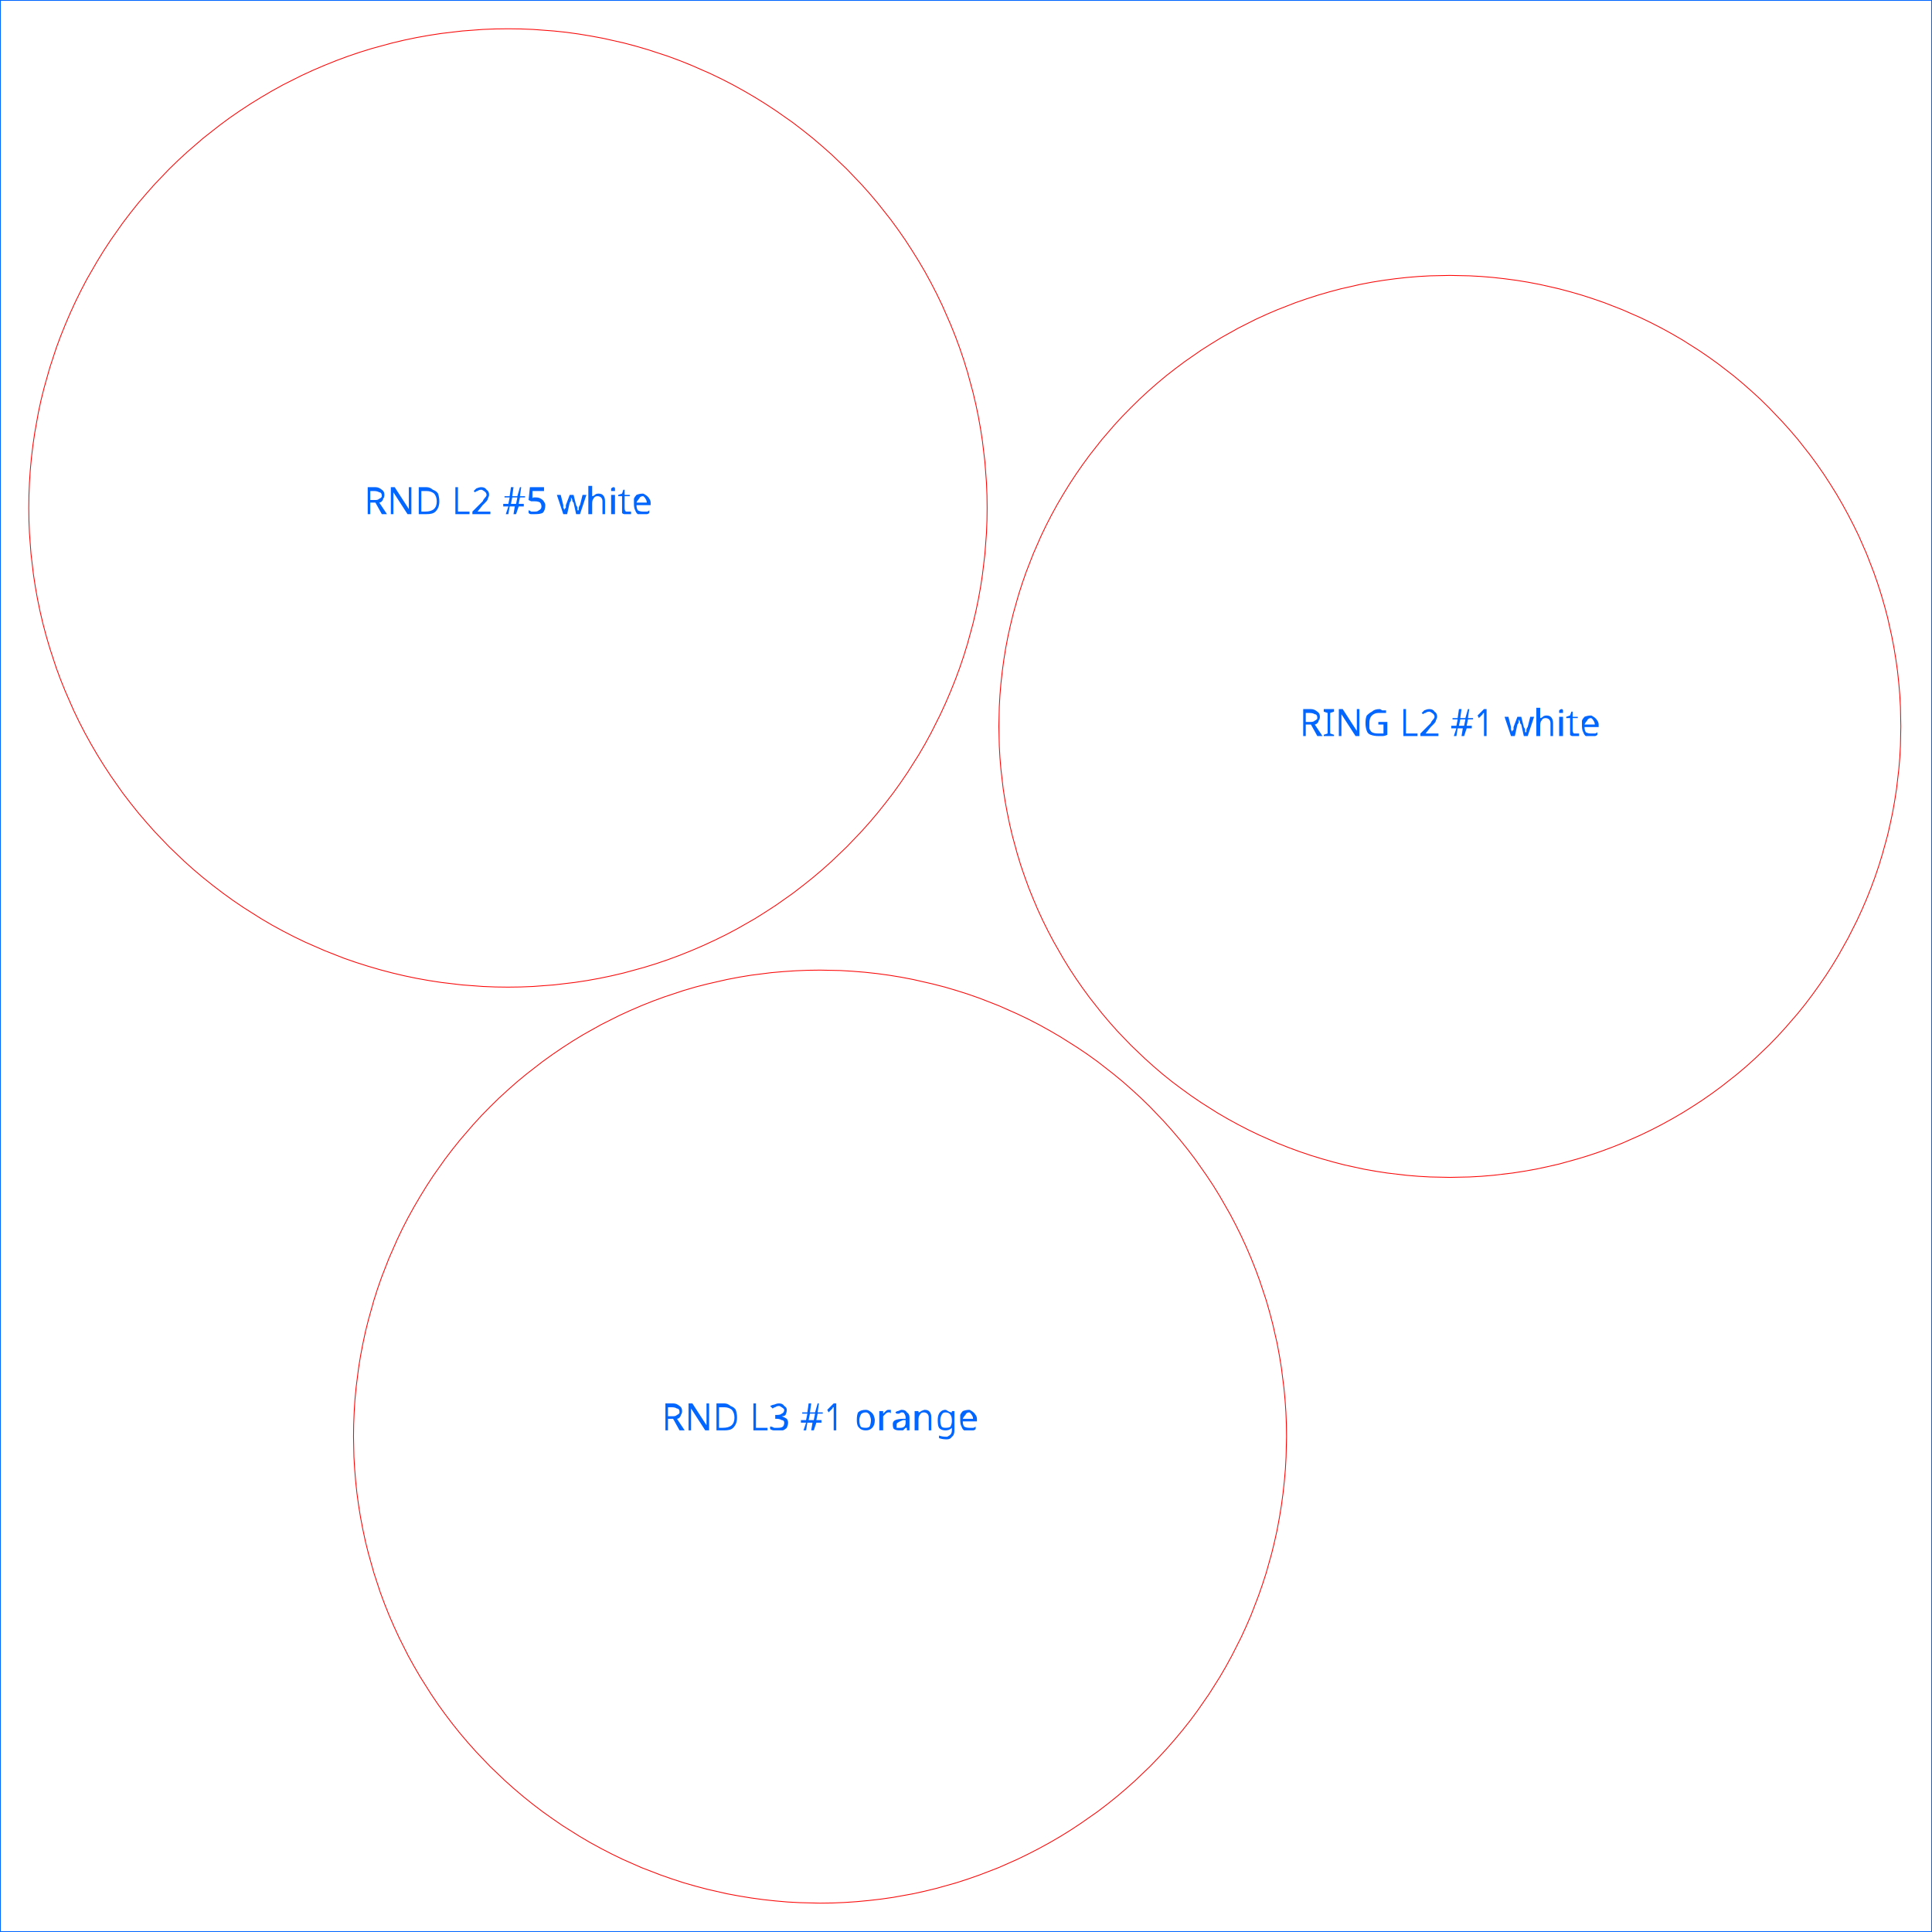
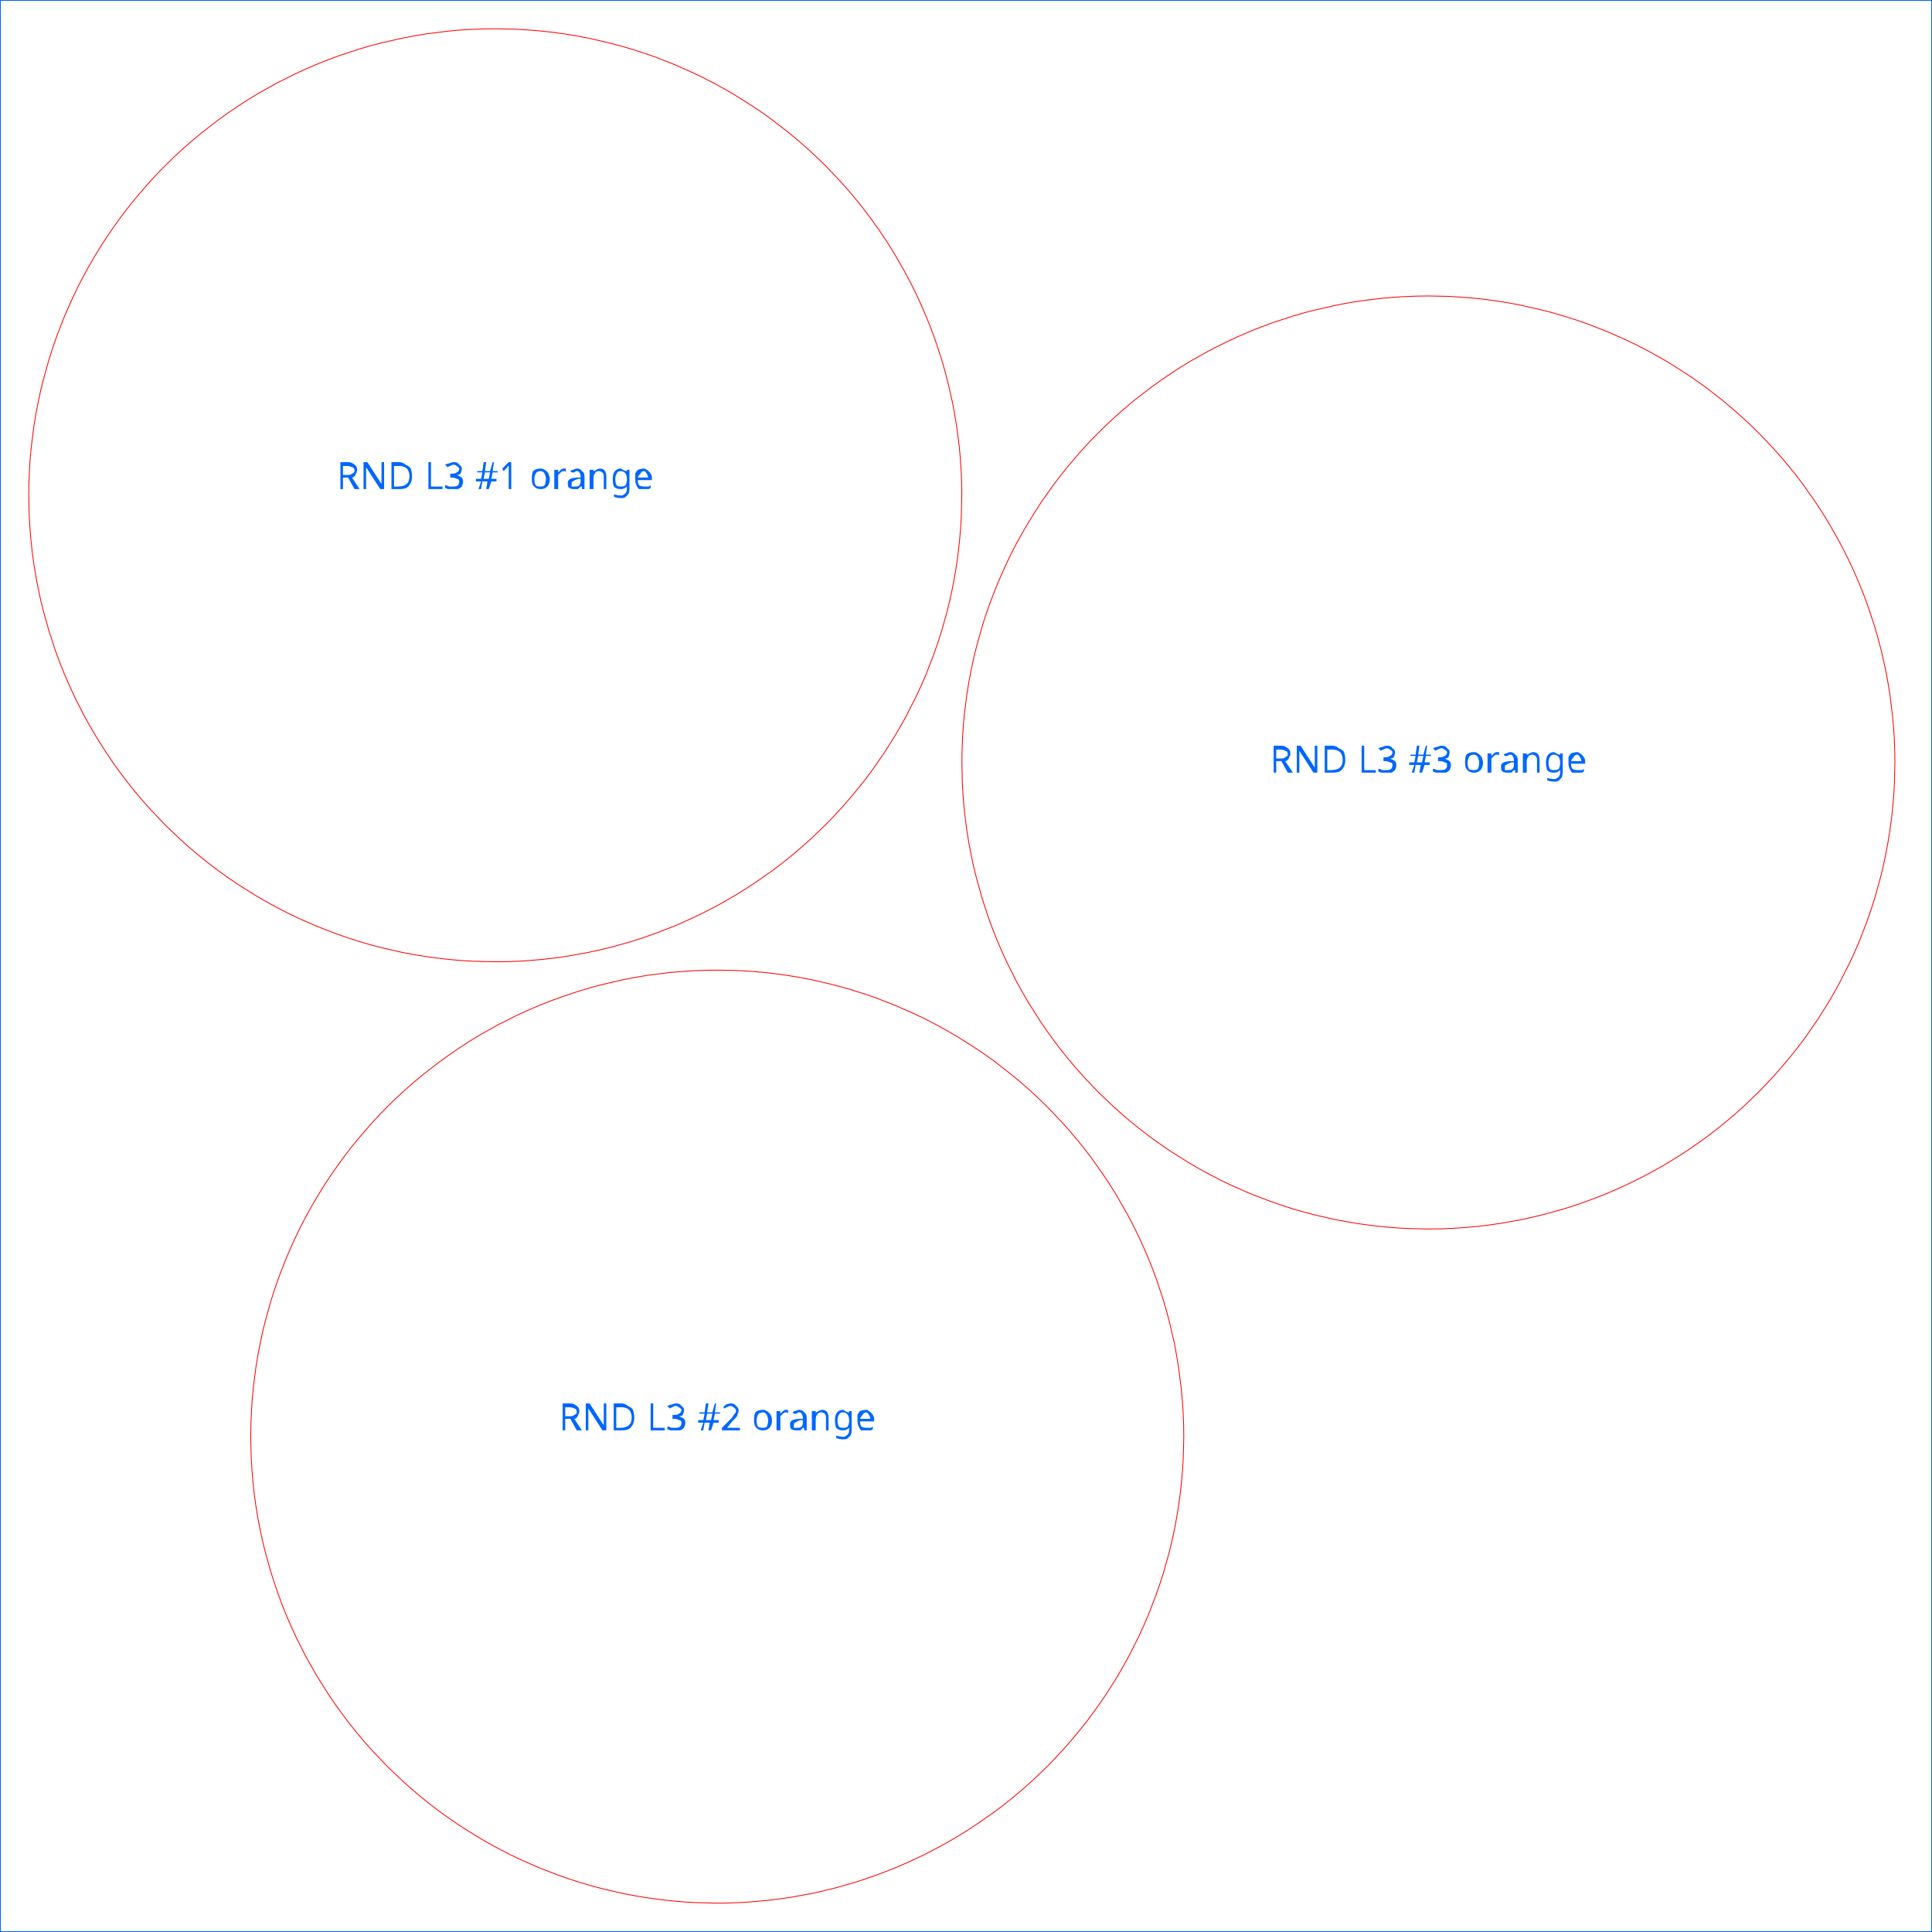
<svg xmlns="http://www.w3.org/2000/svg" width="23.5in" height="23.5in" viewBox="0 0 23.5 23.5">
  <g id="guides_do_not_output" fill="none" stroke="#0066FF" stroke-width="0.02">
    <rect x="0" y="0" width="23.5" height="23.5" />
  </g>
  <g id="labels_do_not_output" fill="#0066FF">
-     <text x="6.179" y="6.255" font-size="0.45" text-anchor="middle" font-family="sans-serif">RND L2 #5 white</text>
-     <text x="9.974" y="17.400" font-size="0.45" text-anchor="middle" font-family="sans-serif">RND L3 #1 orange</text>
-     <text x="17.636" y="8.955" font-size="0.45" text-anchor="middle" font-family="sans-serif">RING L2 #1 white</text>
+     <text x="6.024" y="5.950" font-size="0.45" text-anchor="middle" font-family="sans-serif">RND L3 #1 orange</text>
+     <text x="8.724" y="17.400" font-size="0.45" text-anchor="middle" font-family="sans-serif">RND L3 #2 orange</text>
+     <text x="17.374" y="9.398" font-size="0.45" text-anchor="middle" font-family="sans-serif">RND L3 #3 orange</text>
  </g>
  <g id="cut" fill="none" stroke="#FF0000" stroke-width="0.01">
-     <path fill-rule="evenodd" d="M12.007,6.179 L12.005,6.331 L11.999,6.484 L11.98,6.737 L11.95,6.99 L11.927,7.141 L11.9,7.291 L11.869,7.44 L11.834,7.589 L11.767,7.834 L11.722,7.98 L11.673,8.124 L11.62,8.267 L11.563,8.409 L11.503,8.549 L11.439,8.688 L11.325,8.915 L11.252,9.049 L11.175,9.181 L11.039,9.396 L10.953,9.522 L10.864,9.646 L10.771,9.767 L10.676,9.886 L10.578,10.002 L10.476,10.116 L10.3,10.3 L10.116,10.476 L10.002,10.578 L9.886,10.676 L9.767,10.771 L9.646,10.864 L9.438,11.011 L9.31,11.094 L9.181,11.175 L8.96,11.301 L8.825,11.372 L8.688,11.439 L8.549,11.503 L8.409,11.563 L8.267,11.62 L8.124,11.673 L7.98,11.722 L7.834,11.767 L7.589,11.834 L7.44,11.869 L7.291,11.9 L7.141,11.927 L6.99,11.95 L6.737,11.98 L6.484,11.999 L6.331,12.005 L6.179,12.007 L6.026,12.005 L5.873,11.999 L5.62,11.98 L5.367,11.95 L5.217,11.927 L5.066,11.9 L4.917,11.869 L4.769,11.834 L4.621,11.795 L4.474,11.752 L4.329,11.706 L4.185,11.656 L3.948,11.563 L3.715,11.461 L3.578,11.395 L3.442,11.325 L3.308,11.252 L3.177,11.175 L2.962,11.039 L2.835,10.953 L2.712,10.864 L2.59,10.771 L2.471,10.676 L2.355,10.578 L2.241,10.476 L2.057,10.3 L1.881,10.116 L1.78,10.002 L1.681,9.886 L1.586,9.767 L1.493,9.646 L1.347,9.438 L1.263,9.31 L1.183,9.181 L1.106,9.049 L1.032,8.915 L0.962,8.779 L0.896,8.642 L0.794,8.409 L0.737,8.267 L0.684,8.124 L0.605,7.883 L0.562,7.736 L0.523,7.589 L0.488,7.44 L0.457,7.291 L0.43,7.141 L0.407,6.99 L0.377,6.737 L0.358,6.484 L0.352,6.331 L0.35,6.179 L0.352,6.026 L0.358,5.873 L0.368,5.721 L0.382,5.569 L0.4,5.418 L0.422,5.267 L0.467,5.016 L0.499,4.867 L0.536,4.719 L0.605,4.474 L0.684,4.233 L0.737,4.09 L0.794,3.948 L0.854,3.808 L0.918,3.669 L0.985,3.533 L1.056,3.397 L1.183,3.177 L1.263,3.047 L1.347,2.919 L1.493,2.712 L1.586,2.59 L1.681,2.471 L1.78,2.355 L1.881,2.241 L2.057,2.057 L2.166,1.951 L2.279,1.847 L2.471,1.681 L2.671,1.524 L2.794,1.433 L2.919,1.347 L3.047,1.263 L3.177,1.183 L3.308,1.106 L3.442,1.032 L3.669,0.918 L3.808,0.854 L3.948,0.794 L4.09,0.737 L4.233,0.684 L4.377,0.635 L4.523,0.59 L4.769,0.523 L4.917,0.488 L5.066,0.457 L5.217,0.43 L5.367,0.407 L5.62,0.377 L5.873,0.358 L6.026,0.352 L6.179,0.35 L6.331,0.352 L6.484,0.358 L6.737,0.377 L6.889,0.393 L7.04,0.414 L7.191,0.439 L7.341,0.467 L7.589,0.523 L7.736,0.562 L7.883,0.605 L8.124,0.684 L8.267,0.737 L8.409,0.794 L8.642,0.896 L8.779,0.962 L8.915,1.032 L9.049,1.106 L9.181,1.183 L9.31,1.263 L9.438,1.347 L9.646,1.493 L9.767,1.586 L9.886,1.681 L10.002,1.78 L10.116,1.881 L10.3,2.057 L10.476,2.241 L10.578,2.355 L10.676,2.471 L10.834,2.671 L10.924,2.794 L11.011,2.919 L11.094,3.047 L11.175,3.177 L11.252,3.308 L11.325,3.442 L11.395,3.578 L11.461,3.715 L11.563,3.948 L11.62,4.09 L11.673,4.233 L11.722,4.377 L11.767,4.523 L11.834,4.769 L11.869,4.917 L11.9,5.066 L11.927,5.217 L11.95,5.367 L11.98,5.62 L11.999,5.873 L12.005,6.026 Z M15.649,17.474 L15.643,17.722 L15.635,17.87 L15.622,18.018 L15.606,18.166 L15.586,18.313 L15.562,18.46 L15.535,18.606 L15.503,18.751 L15.468,18.895 L15.401,19.133 L15.355,19.275 L15.306,19.415 L15.217,19.646 L15.158,19.782 L15.096,19.917 L14.984,20.138 L14.913,20.268 L14.838,20.397 L14.706,20.606 L14.565,20.809 L14.476,20.929 L14.384,21.045 L14.289,21.159 L14.191,21.271 L14.09,21.38 L13.987,21.487 L13.808,21.658 L13.697,21.757 L13.584,21.853 L13.468,21.946 L13.35,22.036 L13.147,22.178 L13.023,22.26 L12.897,22.338 L12.768,22.413 L12.638,22.484 L12.506,22.552 L12.372,22.617 L12.146,22.717 L11.915,22.806 L11.775,22.855 L11.633,22.901 L11.395,22.968 L11.251,23.003 L11.106,23.035 L10.862,23.079 L10.715,23.1 L10.567,23.117 L10.419,23.131 L10.271,23.141 L10.123,23.147 L9.974,23.149 L9.727,23.143 L9.579,23.135 L9.43,23.122 L9.283,23.106 L9.136,23.086 L8.989,23.062 L8.843,23.035 L8.602,22.98 L8.458,22.942 L8.315,22.901 L8.174,22.855 L8.034,22.806 L7.803,22.717 L7.576,22.617 L7.442,22.552 L7.31,22.484 L7.18,22.413 L7.052,22.338 L6.842,22.206 L6.72,22.122 L6.599,22.036 L6.481,21.946 L6.365,21.853 L6.252,21.757 L6.141,21.658 L5.962,21.487 L5.791,21.308 L5.692,21.197 L5.596,21.084 L5.503,20.968 L5.413,20.849 L5.326,20.729 L5.243,20.606 L5.111,20.397 L5.036,20.268 L4.964,20.138 L4.853,19.917 L4.791,19.782 L4.732,19.646 L4.677,19.508 L4.625,19.368 L4.548,19.133 L4.481,18.895 L4.445,18.751 L4.414,18.606 L4.386,18.46 L4.362,18.313 L4.342,18.166 L4.326,18.018 L4.314,17.87 L4.305,17.722 L4.3,17.474 L4.302,17.326 L4.308,17.177 L4.317,17.029 L4.331,16.881 L4.362,16.636 L4.386,16.489 L4.414,16.343 L4.445,16.198 L4.481,16.054 L4.548,15.815 L4.593,15.674 L4.642,15.534 L4.732,15.303 L4.832,15.076 L4.896,14.942 L4.964,14.81 L5.036,14.68 L5.111,14.552 L5.189,14.425 L5.27,14.301 L5.413,14.099 L5.503,13.981 L5.596,13.865 L5.758,13.677 L5.858,13.568 L5.962,13.462 L6.068,13.358 L6.177,13.258 L6.289,13.159 L6.403,13.065 L6.599,12.913 L6.72,12.826 L6.842,12.743 L6.967,12.662 L7.094,12.585 L7.31,12.464 L7.531,12.353 L7.666,12.291 L7.803,12.232 L7.941,12.177 L8.08,12.126 L8.315,12.048 L8.458,12.006 L8.602,11.969 L8.843,11.914 L8.989,11.886 L9.136,11.862 L9.381,11.831 L9.529,11.818 L9.677,11.808 L9.826,11.802 L9.974,11.8 L10.222,11.805 L10.37,11.814 L10.518,11.826 L10.666,11.842 L10.813,11.862 L10.96,11.886 L11.106,11.914 L11.347,11.969 L11.491,12.006 L11.633,12.048 L11.775,12.093 L11.915,12.142 L12.146,12.232 L12.372,12.332 L12.506,12.396 L12.638,12.464 L12.768,12.536 L12.897,12.611 L13.106,12.743 L13.229,12.826 L13.35,12.913 L13.545,13.065 L13.659,13.159 L13.771,13.258 L13.88,13.358 L13.987,13.462 L14.158,13.641 L14.257,13.752 L14.353,13.865 L14.446,13.981 L14.536,14.099 L14.678,14.301 L14.76,14.425 L14.838,14.552 L14.961,14.767 L15.03,14.898 L15.096,15.031 L15.158,15.166 L15.217,15.303 L15.272,15.441 L15.323,15.58 L15.401,15.815 L15.442,15.958 L15.48,16.102 L15.535,16.343 L15.562,16.489 L15.586,16.636 L15.617,16.881 L15.631,17.029 L15.641,17.177 L15.647,17.326 Z M23.121,8.836 L23.116,9.075 L23.108,9.218 L23.096,9.361 L23.068,9.599 L23.046,9.741 L23.021,9.882 L22.991,10.023 L22.959,10.163 L22.895,10.394 L22.853,10.531 L22.807,10.667 L22.757,10.802 L22.704,10.935 L22.647,11.067 L22.587,11.197 L22.479,11.411 L22.362,11.62 L22.288,11.743 L22.21,11.864 L22.129,11.982 L22.045,12.099 L21.959,12.213 L21.869,12.325 L21.712,12.506 L21.615,12.612 L21.515,12.715 L21.342,12.88 L21.235,12.976 L21.125,13.069 L20.937,13.217 L20.821,13.302 L20.703,13.384 L20.583,13.462 L20.461,13.538 L20.337,13.61 L20.211,13.679 L20.083,13.745 L19.954,13.807 L19.735,13.904 L19.602,13.957 L19.467,14.007 L19.331,14.053 L19.194,14.095 L18.963,14.159 L18.823,14.191 L18.682,14.221 L18.541,14.246 L18.399,14.268 L18.162,14.296 L18.018,14.308 L17.875,14.316 L17.636,14.321 L17.396,14.316 L17.253,14.308 L17.11,14.296 L16.872,14.268 L16.73,14.246 L16.589,14.221 L16.355,14.17 L16.216,14.134 L16.078,14.095 L15.941,14.053 L15.805,14.007 L15.67,13.957 L15.536,13.904 L15.317,13.807 L15.188,13.745 L15.06,13.679 L14.934,13.61 L14.81,13.538 L14.608,13.41 L14.489,13.329 L14.373,13.245 L14.258,13.159 L14.146,13.069 L14.037,12.976 L13.93,12.88 L13.757,12.715 L13.591,12.542 L13.496,12.435 L13.403,12.325 L13.255,12.137 L13.17,12.021 L13.088,11.903 L13.009,11.783 L12.934,11.661 L12.815,11.453 L12.748,11.326 L12.684,11.197 L12.624,11.067 L12.568,10.935 L12.514,10.802 L12.465,10.667 L12.418,10.531 L12.376,10.394 L12.313,10.163 L12.28,10.023 L12.251,9.882 L12.225,9.741 L12.203,9.599 L12.175,9.361 L12.163,9.218 L12.155,9.075 L12.15,8.836 L12.155,8.596 L12.163,8.453 L12.175,8.31 L12.191,8.167 L12.21,8.025 L12.233,7.883 L12.26,7.742 L12.291,7.602 L12.325,7.462 L12.39,7.232 L12.434,7.095 L12.481,6.96 L12.568,6.736 L12.664,6.517 L12.726,6.388 L12.792,6.26 L12.861,6.134 L12.934,6.01 L13.009,5.888 L13.088,5.768 L13.17,5.65 L13.255,5.534 L13.403,5.346 L13.559,5.165 L13.656,5.06 L13.757,4.957 L13.86,4.856 L13.965,4.759 L14.073,4.664 L14.183,4.572 L14.296,4.484 L14.411,4.398 L14.608,4.261 L14.729,4.184 L14.851,4.109 L15.06,3.992 L15.274,3.884 L15.405,3.824 L15.536,3.768 L15.759,3.681 L15.895,3.634 L16.032,3.59 L16.17,3.55 L16.309,3.513 L16.542,3.46 L16.683,3.433 L16.825,3.41 L16.967,3.391 L17.11,3.375 L17.253,3.363 L17.396,3.355 L17.636,3.35 L17.875,3.355 L18.018,3.363 L18.162,3.375 L18.304,3.391 L18.447,3.41 L18.588,3.433 L18.729,3.46 L18.963,3.513 L19.102,3.55 L19.24,3.59 L19.376,3.634 L19.512,3.681 L19.735,3.768 L19.954,3.864 L20.083,3.926 L20.211,3.992 L20.337,4.061 L20.461,4.133 L20.663,4.261 L20.782,4.342 L20.899,4.426 L21.088,4.572 L21.198,4.664 L21.306,4.759 L21.412,4.856 L21.515,4.957 L21.68,5.13 L21.776,5.237 L21.869,5.346 L22.017,5.534 L22.102,5.65 L22.184,5.768 L22.262,5.888 L22.338,6.01 L22.41,6.134 L22.479,6.26 L22.545,6.388 L22.608,6.517 L22.704,6.736 L22.791,6.96 L22.838,7.095 L22.882,7.232 L22.922,7.37 L22.959,7.509 L23.011,7.742 L23.038,7.883 L23.061,8.025 L23.081,8.167 L23.096,8.31 L23.108,8.453 L23.116,8.596 Z" />
+     <path fill-rule="evenodd" d="M11.699,6.024 L11.693,6.272 L11.685,6.42 L11.672,6.568 L11.656,6.716 L11.636,6.863 L11.612,7.01 L11.585,7.156 L11.553,7.301 L11.518,7.445 L11.451,7.683 L11.405,7.825 L11.356,7.965 L11.267,8.196 L11.208,8.332 L11.146,8.467 L11.034,8.688 L10.963,8.818 L10.888,8.947 L10.756,9.156 L10.615,9.36 L10.526,9.479 L10.434,9.595 L10.339,9.709 L10.241,9.821 L10.14,9.93 L10.037,10.037 L9.858,10.208 L9.747,10.307 L9.634,10.403 L9.518,10.496 L9.399,10.586 L9.197,10.729 L9.073,10.81 L8.947,10.888 L8.818,10.963 L8.688,11.034 L8.556,11.102 L8.422,11.167 L8.196,11.267 L7.965,11.356 L7.825,11.405 L7.683,11.451 L7.445,11.518 L7.301,11.553 L7.156,11.585 L6.912,11.629 L6.765,11.65 L6.617,11.668 L6.47,11.681 L6.321,11.691 L6.173,11.697 L6.024,11.699 L5.777,11.693 L5.628,11.685 L5.48,11.672 L5.333,11.656 L5.186,11.636 L5.039,11.612 L4.893,11.585 L4.652,11.53 L4.508,11.492 L4.365,11.451 L4.224,11.405 L4.084,11.356 L3.853,11.267 L3.626,11.167 L3.492,11.102 L3.36,11.034 L3.23,10.963 L3.102,10.888 L2.892,10.756 L2.77,10.672 L2.649,10.586 L2.531,10.496 L2.415,10.403 L2.302,10.307 L2.191,10.208 L2.012,10.037 L1.841,9.858 L1.742,9.747 L1.646,9.634 L1.553,9.518 L1.463,9.399 L1.376,9.279 L1.293,9.156 L1.161,8.947 L1.086,8.818 L1.014,8.688 L0.903,8.467 L0.841,8.332 L0.782,8.196 L0.727,8.058 L0.675,7.918 L0.598,7.683 L0.531,7.445 L0.495,7.301 L0.464,7.156 L0.436,7.01 L0.412,6.863 L0.392,6.716 L0.376,6.568 L0.364,6.42 L0.355,6.272 L0.35,6.024 L0.352,5.876 L0.358,5.727 L0.367,5.579 L0.381,5.431 L0.412,5.186 L0.436,5.039 L0.464,4.893 L0.495,4.748 L0.531,4.604 L0.598,4.365 L0.643,4.224 L0.692,4.084 L0.782,3.853 L0.882,3.626 L0.946,3.492 L1.014,3.36 L1.086,3.23 L1.161,3.102 L1.239,2.975 L1.32,2.851 L1.463,2.649 L1.553,2.531 L1.646,2.415 L1.808,2.227 L1.908,2.118 L2.012,2.012 L2.118,1.908 L2.227,1.808 L2.339,1.71 L2.453,1.615 L2.649,1.463 L2.77,1.376 L2.892,1.293 L3.017,1.212 L3.144,1.135 L3.36,1.014 L3.581,0.903 L3.716,0.841 L3.853,0.782 L3.991,0.727 L4.13,0.675 L4.365,0.598 L4.508,0.556 L4.652,0.519 L4.893,0.464 L5.039,0.436 L5.186,0.412 L5.431,0.381 L5.579,0.367 L5.727,0.358 L5.876,0.352 L6.024,0.35 L6.272,0.355 L6.42,0.364 L6.568,0.376 L6.716,0.392 L6.863,0.412 L7.01,0.436 L7.156,0.464 L7.397,0.519 L7.541,0.556 L7.683,0.598 L7.825,0.643 L7.965,0.692 L8.196,0.782 L8.422,0.882 L8.556,0.946 L8.688,1.014 L8.818,1.086 L8.947,1.161 L9.156,1.293 L9.279,1.376 L9.399,1.463 L9.595,1.615 L9.709,1.71 L9.821,1.808 L9.93,1.908 L10.037,2.012 L10.208,2.191 L10.307,2.302 L10.403,2.415 L10.496,2.531 L10.586,2.649 L10.729,2.851 L10.81,2.975 L10.888,3.102 L11.011,3.317 L11.08,3.448 L11.146,3.581 L11.208,3.716 L11.267,3.853 L11.322,3.991 L11.373,4.13 L11.451,4.365 L11.492,4.508 L11.53,4.652 L11.585,4.893 L11.612,5.039 L11.636,5.186 L11.668,5.431 L11.681,5.579 L11.691,5.727 L11.697,5.876 Z M14.399,17.474 L14.393,17.722 L14.385,17.87 L14.372,18.018 L14.356,18.166 L14.336,18.313 L14.312,18.46 L14.285,18.606 L14.253,18.751 L14.218,18.895 L14.151,19.133 L14.105,19.275 L14.056,19.415 L13.967,19.646 L13.908,19.782 L13.846,19.917 L13.734,20.138 L13.663,20.268 L13.588,20.397 L13.456,20.606 L13.315,20.809 L13.226,20.929 L13.134,21.045 L13.039,21.159 L12.941,21.271 L12.84,21.38 L12.737,21.487 L12.558,21.658 L12.447,21.757 L12.334,21.853 L12.218,21.946 L12.1,22.036 L11.897,22.178 L11.773,22.26 L11.647,22.338 L11.518,22.413 L11.388,22.484 L11.256,22.552 L11.122,22.617 L10.896,22.717 L10.665,22.806 L10.525,22.855 L10.383,22.901 L10.145,22.968 L10.001,23.003 L9.856,23.035 L9.612,23.079 L9.465,23.1 L9.317,23.117 L9.169,23.131 L9.021,23.141 L8.873,23.147 L8.724,23.149 L8.477,23.143 L8.329,23.135 L8.18,23.122 L8.033,23.106 L7.886,23.086 L7.739,23.062 L7.593,23.035 L7.352,22.98 L7.208,22.942 L7.065,22.901 L6.924,22.855 L6.784,22.806 L6.553,22.717 L6.326,22.617 L6.192,22.552 L6.06,22.484 L5.93,22.413 L5.802,22.338 L5.592,22.206 L5.47,22.122 L5.349,22.036 L5.231,21.946 L5.115,21.853 L5.002,21.757 L4.891,21.658 L4.712,21.487 L4.541,21.308 L4.442,21.197 L4.346,21.084 L4.253,20.968 L4.163,20.849 L4.076,20.729 L3.993,20.606 L3.861,20.397 L3.786,20.268 L3.714,20.138 L3.603,19.917 L3.541,19.782 L3.482,19.646 L3.427,19.508 L3.376,19.368 L3.298,19.133 L3.231,18.895 L3.195,18.751 L3.164,18.606 L3.136,18.46 L3.112,18.313 L3.092,18.166 L3.076,18.018 L3.064,17.87 L3.055,17.722 L3.05,17.474 L3.052,17.326 L3.058,17.177 L3.067,17.029 L3.081,16.881 L3.112,16.636 L3.136,16.489 L3.164,16.343 L3.195,16.198 L3.231,16.054 L3.298,15.815 L3.343,15.674 L3.392,15.534 L3.482,15.303 L3.582,15.076 L3.646,14.942 L3.714,14.81 L3.786,14.68 L3.861,14.552 L3.939,14.425 L4.02,14.301 L4.163,14.099 L4.253,13.981 L4.346,13.865 L4.508,13.677 L4.608,13.568 L4.712,13.462 L4.818,13.358 L4.927,13.258 L5.039,13.159 L5.153,13.065 L5.349,12.913 L5.47,12.826 L5.592,12.743 L5.717,12.662 L5.844,12.585 L6.06,12.464 L6.281,12.353 L6.416,12.291 L6.553,12.232 L6.691,12.177 L6.83,12.126 L7.065,12.048 L7.208,12.006 L7.352,11.969 L7.593,11.914 L7.739,11.886 L7.886,11.862 L8.131,11.831 L8.279,11.818 L8.427,11.808 L8.576,11.802 L8.724,11.8 L8.972,11.805 L9.12,11.814 L9.268,11.826 L9.416,11.842 L9.563,11.862 L9.71,11.886 L9.856,11.914 L10.097,11.969 L10.241,12.006 L10.383,12.048 L10.525,12.093 L10.665,12.142 L10.896,12.232 L11.122,12.332 L11.256,12.396 L11.388,12.464 L11.518,12.536 L11.647,12.611 L11.856,12.743 L11.979,12.826 L12.1,12.913 L12.295,13.065 L12.409,13.159 L12.521,13.258 L12.63,13.358 L12.737,13.462 L12.908,13.641 L13.007,13.752 L13.103,13.865 L13.196,13.981 L13.286,14.099 L13.428,14.301 L13.51,14.425 L13.588,14.552 L13.711,14.767 L13.78,14.898 L13.846,15.031 L13.908,15.166 L13.967,15.303 L14.022,15.441 L14.073,15.58 L14.151,15.815 L14.192,15.958 L14.23,16.102 L14.285,16.343 L14.312,16.489 L14.336,16.636 L14.367,16.881 L14.381,17.029 L14.391,17.177 L14.397,17.326 Z M23.049,9.274 L23.043,9.522 L23.035,9.67 L23.022,9.818 L23.006,9.966 L22.986,10.113 L22.962,10.26 L22.935,10.406 L22.903,10.551 L22.868,10.695 L22.801,10.933 L22.755,11.075 L22.706,11.215 L22.617,11.446 L22.558,11.582 L22.496,11.717 L22.384,11.938 L22.313,12.068 L22.238,12.197 L22.106,12.406 L21.965,12.61 L21.876,12.729 L21.784,12.845 L21.689,12.959 L21.591,13.071 L21.49,13.18 L21.387,13.287 L21.208,13.458 L21.097,13.557 L20.984,13.653 L20.868,13.746 L20.75,13.836 L20.547,13.979 L20.423,14.06 L20.297,14.138 L20.168,14.213 L20.038,14.284 L19.906,14.352 L19.772,14.417 L19.546,14.517 L19.315,14.606 L19.175,14.655 L19.033,14.701 L18.795,14.768 L18.651,14.803 L18.506,14.835 L18.262,14.879 L18.115,14.9 L17.967,14.918 L17.82,14.931 L17.671,14.941 L17.523,14.947 L17.374,14.949 L17.127,14.943 L16.979,14.935 L16.83,14.922 L16.683,14.906 L16.536,14.886 L16.389,14.862 L16.243,14.835 L16.002,14.78 L15.858,14.742 L15.715,14.701 L15.574,14.655 L15.434,14.606 L15.203,14.517 L14.976,14.417 L14.842,14.352 L14.71,14.284 L14.58,14.213 L14.452,14.138 L14.242,14.006 L14.12,13.922 L13.999,13.836 L13.881,13.746 L13.765,13.653 L13.652,13.557 L13.541,13.458 L13.362,13.287 L13.191,13.108 L13.092,12.997 L12.996,12.884 L12.903,12.768 L12.813,12.649 L12.726,12.529 L12.643,12.406 L12.511,12.197 L12.436,12.068 L12.364,11.938 L12.253,11.717 L12.191,11.582 L12.132,11.446 L12.077,11.308 L12.025,11.168 L11.948,10.933 L11.881,10.695 L11.845,10.551 L11.814,10.406 L11.786,10.26 L11.762,10.113 L11.742,9.966 L11.726,9.818 L11.714,9.67 L11.705,9.522 L11.7,9.274 L11.702,9.126 L11.708,8.977 L11.717,8.829 L11.731,8.681 L11.762,8.436 L11.786,8.289 L11.814,8.143 L11.845,7.998 L11.881,7.854 L11.948,7.615 L11.993,7.474 L12.042,7.334 L12.132,7.103 L12.232,6.876 L12.296,6.742 L12.364,6.61 L12.436,6.48 L12.511,6.352 L12.589,6.226 L12.67,6.101 L12.813,5.899 L12.903,5.781 L12.996,5.665 L13.158,5.477 L13.258,5.368 L13.362,5.262 L13.468,5.158 L13.577,5.058 L13.689,4.96 L13.803,4.864 L13.999,4.713 L14.12,4.626 L14.242,4.543 L14.367,4.462 L14.494,4.385 L14.71,4.264 L14.931,4.153 L15.066,4.091 L15.203,4.032 L15.341,3.977 L15.48,3.925 L15.715,3.848 L15.858,3.806 L16.002,3.769 L16.243,3.714 L16.389,3.686 L16.536,3.662 L16.781,3.631 L16.929,3.618 L17.077,3.608 L17.226,3.602 L17.374,3.6 L17.622,3.605 L17.77,3.614 L17.918,3.626 L18.066,3.642 L18.213,3.662 L18.36,3.686 L18.506,3.714 L18.747,3.769 L18.891,3.806 L19.033,3.848 L19.175,3.893 L19.315,3.942 L19.546,4.032 L19.772,4.132 L19.906,4.196 L20.038,4.264 L20.168,4.336 L20.297,4.41 L20.506,4.543 L20.629,4.626 L20.75,4.713 L20.945,4.864 L21.059,4.96 L21.171,5.058 L21.28,5.158 L21.387,5.262 L21.558,5.441 L21.657,5.552 L21.753,5.665 L21.846,5.781 L21.936,5.899 L22.078,6.101 L22.16,6.226 L22.238,6.352 L22.361,6.567 L22.43,6.698 L22.496,6.831 L22.558,6.966 L22.617,7.103 L22.672,7.241 L22.723,7.38 L22.801,7.615 L22.842,7.758 L22.88,7.902 L22.935,8.143 L22.962,8.289 L22.986,8.436 L23.017,8.681 L23.031,8.829 L23.041,8.977 L23.047,9.126 Z" />
  </g>
</svg>
